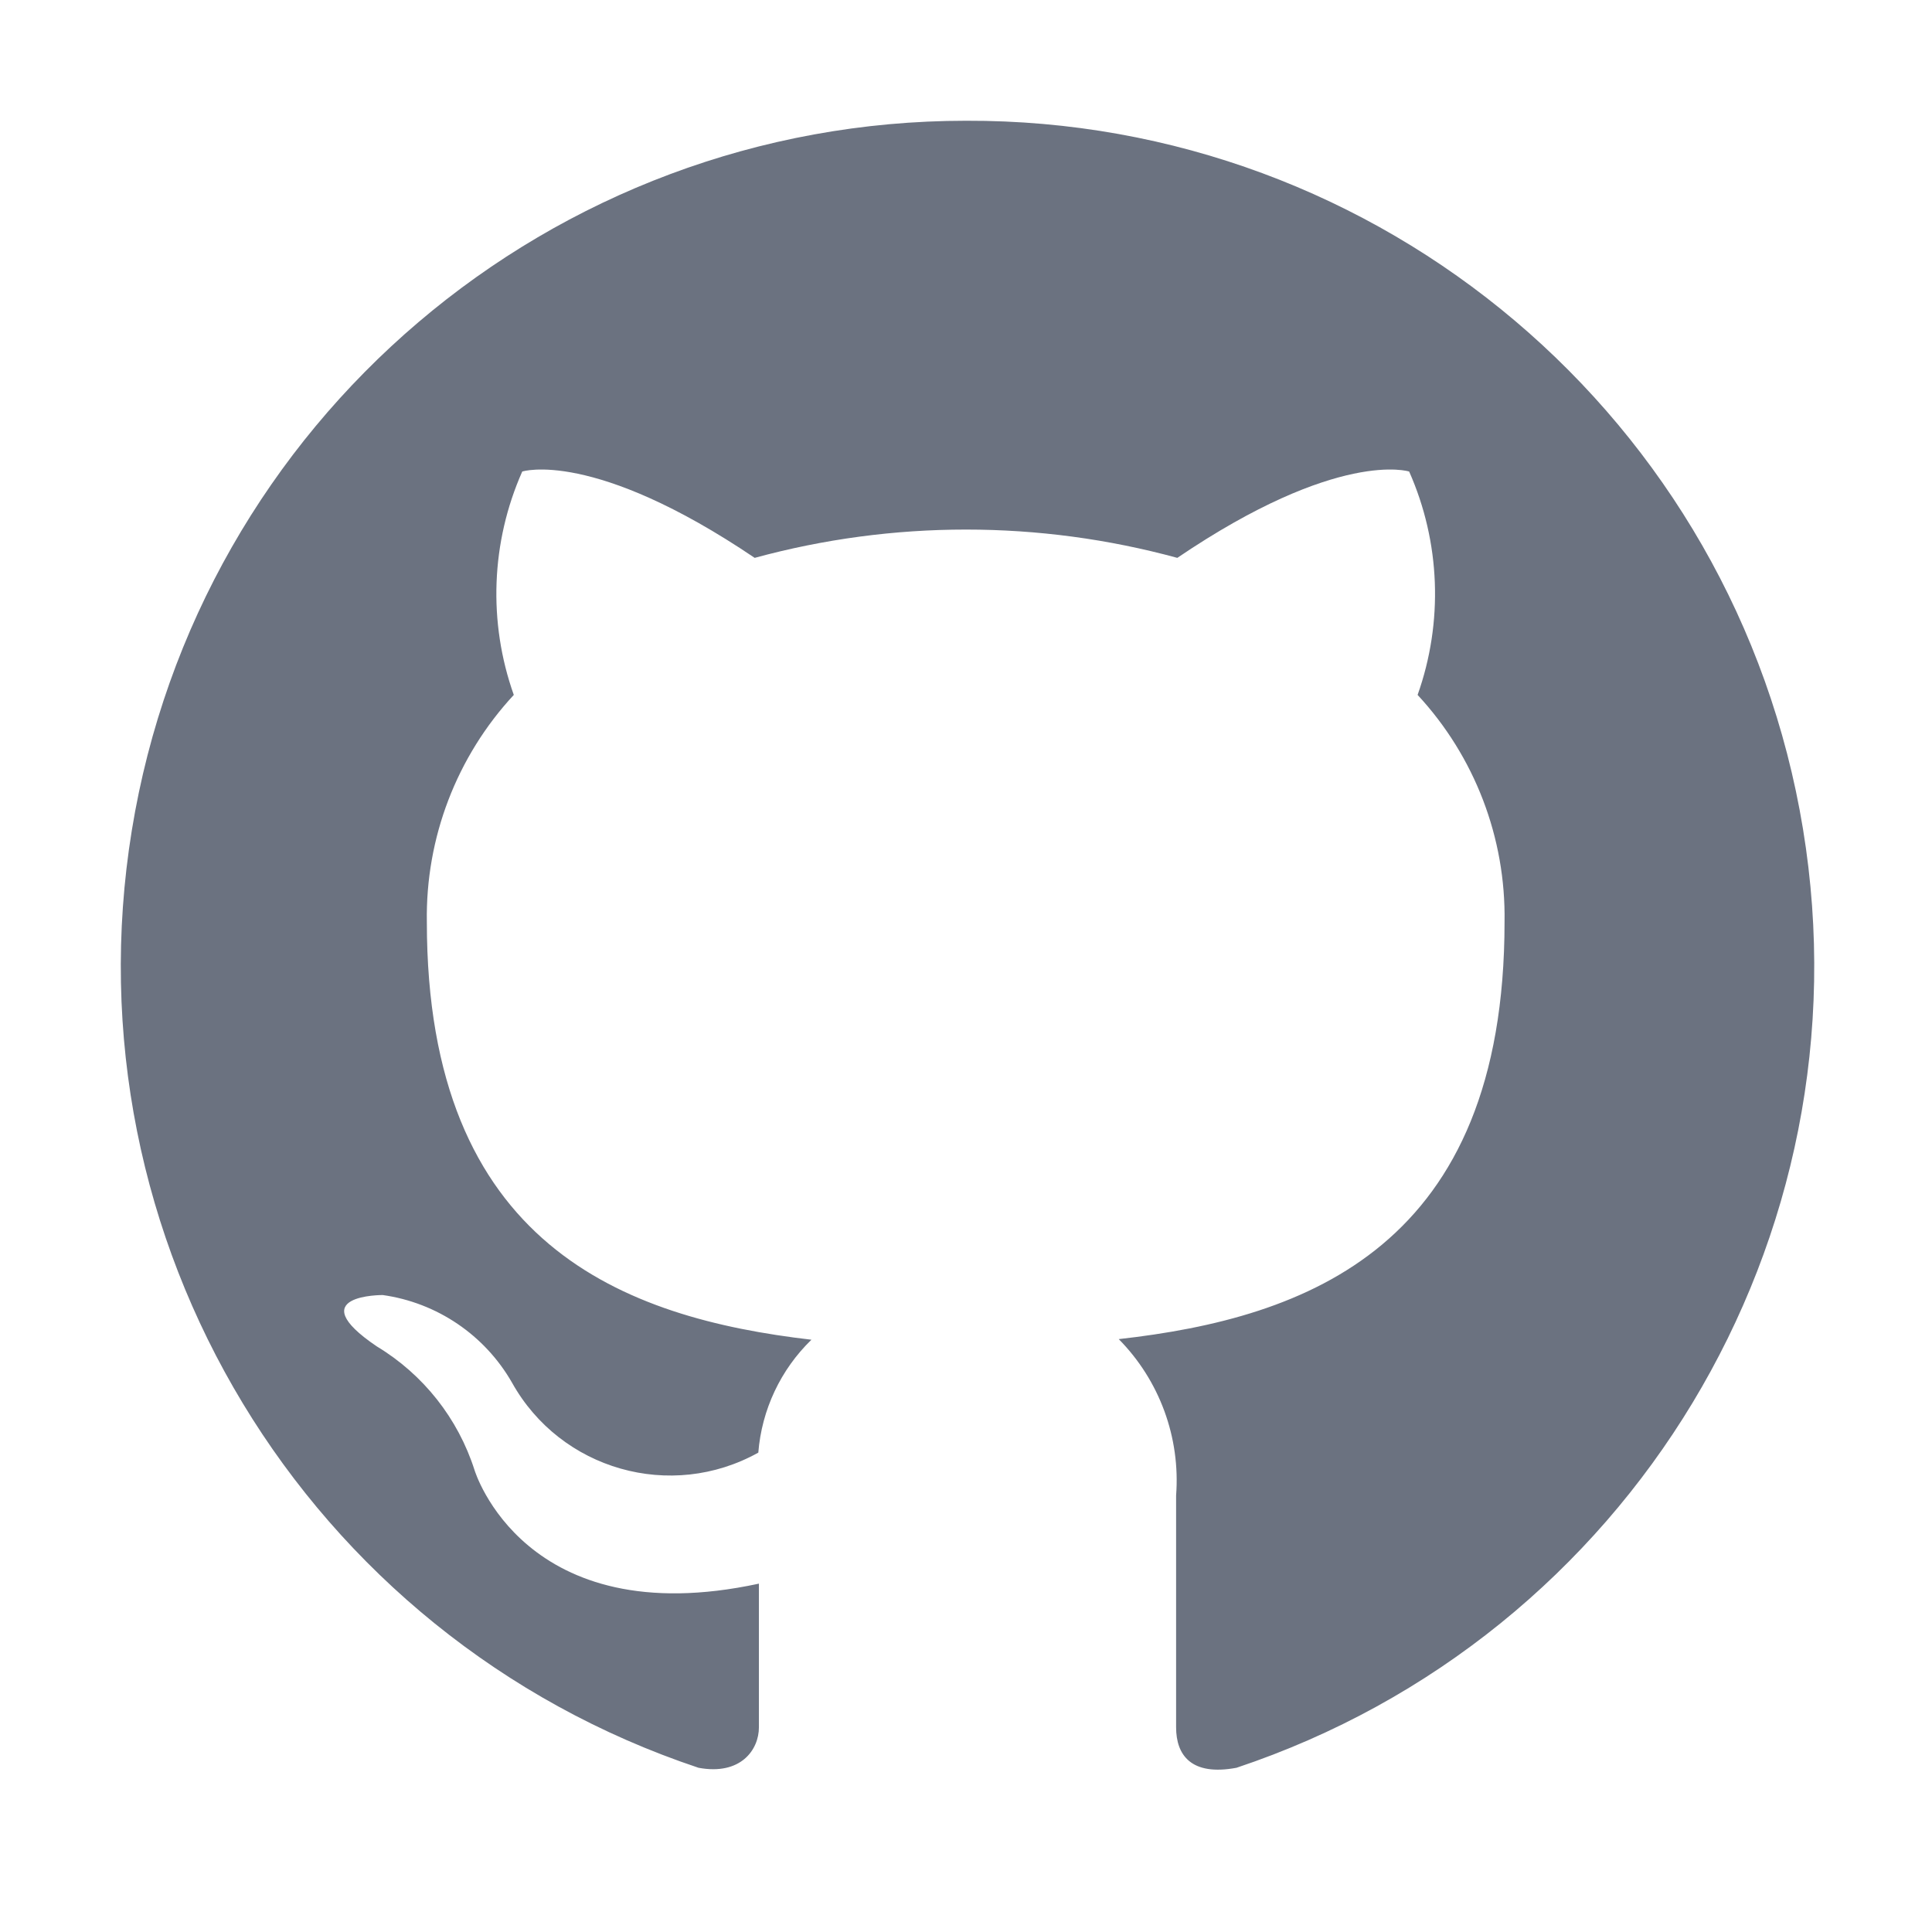
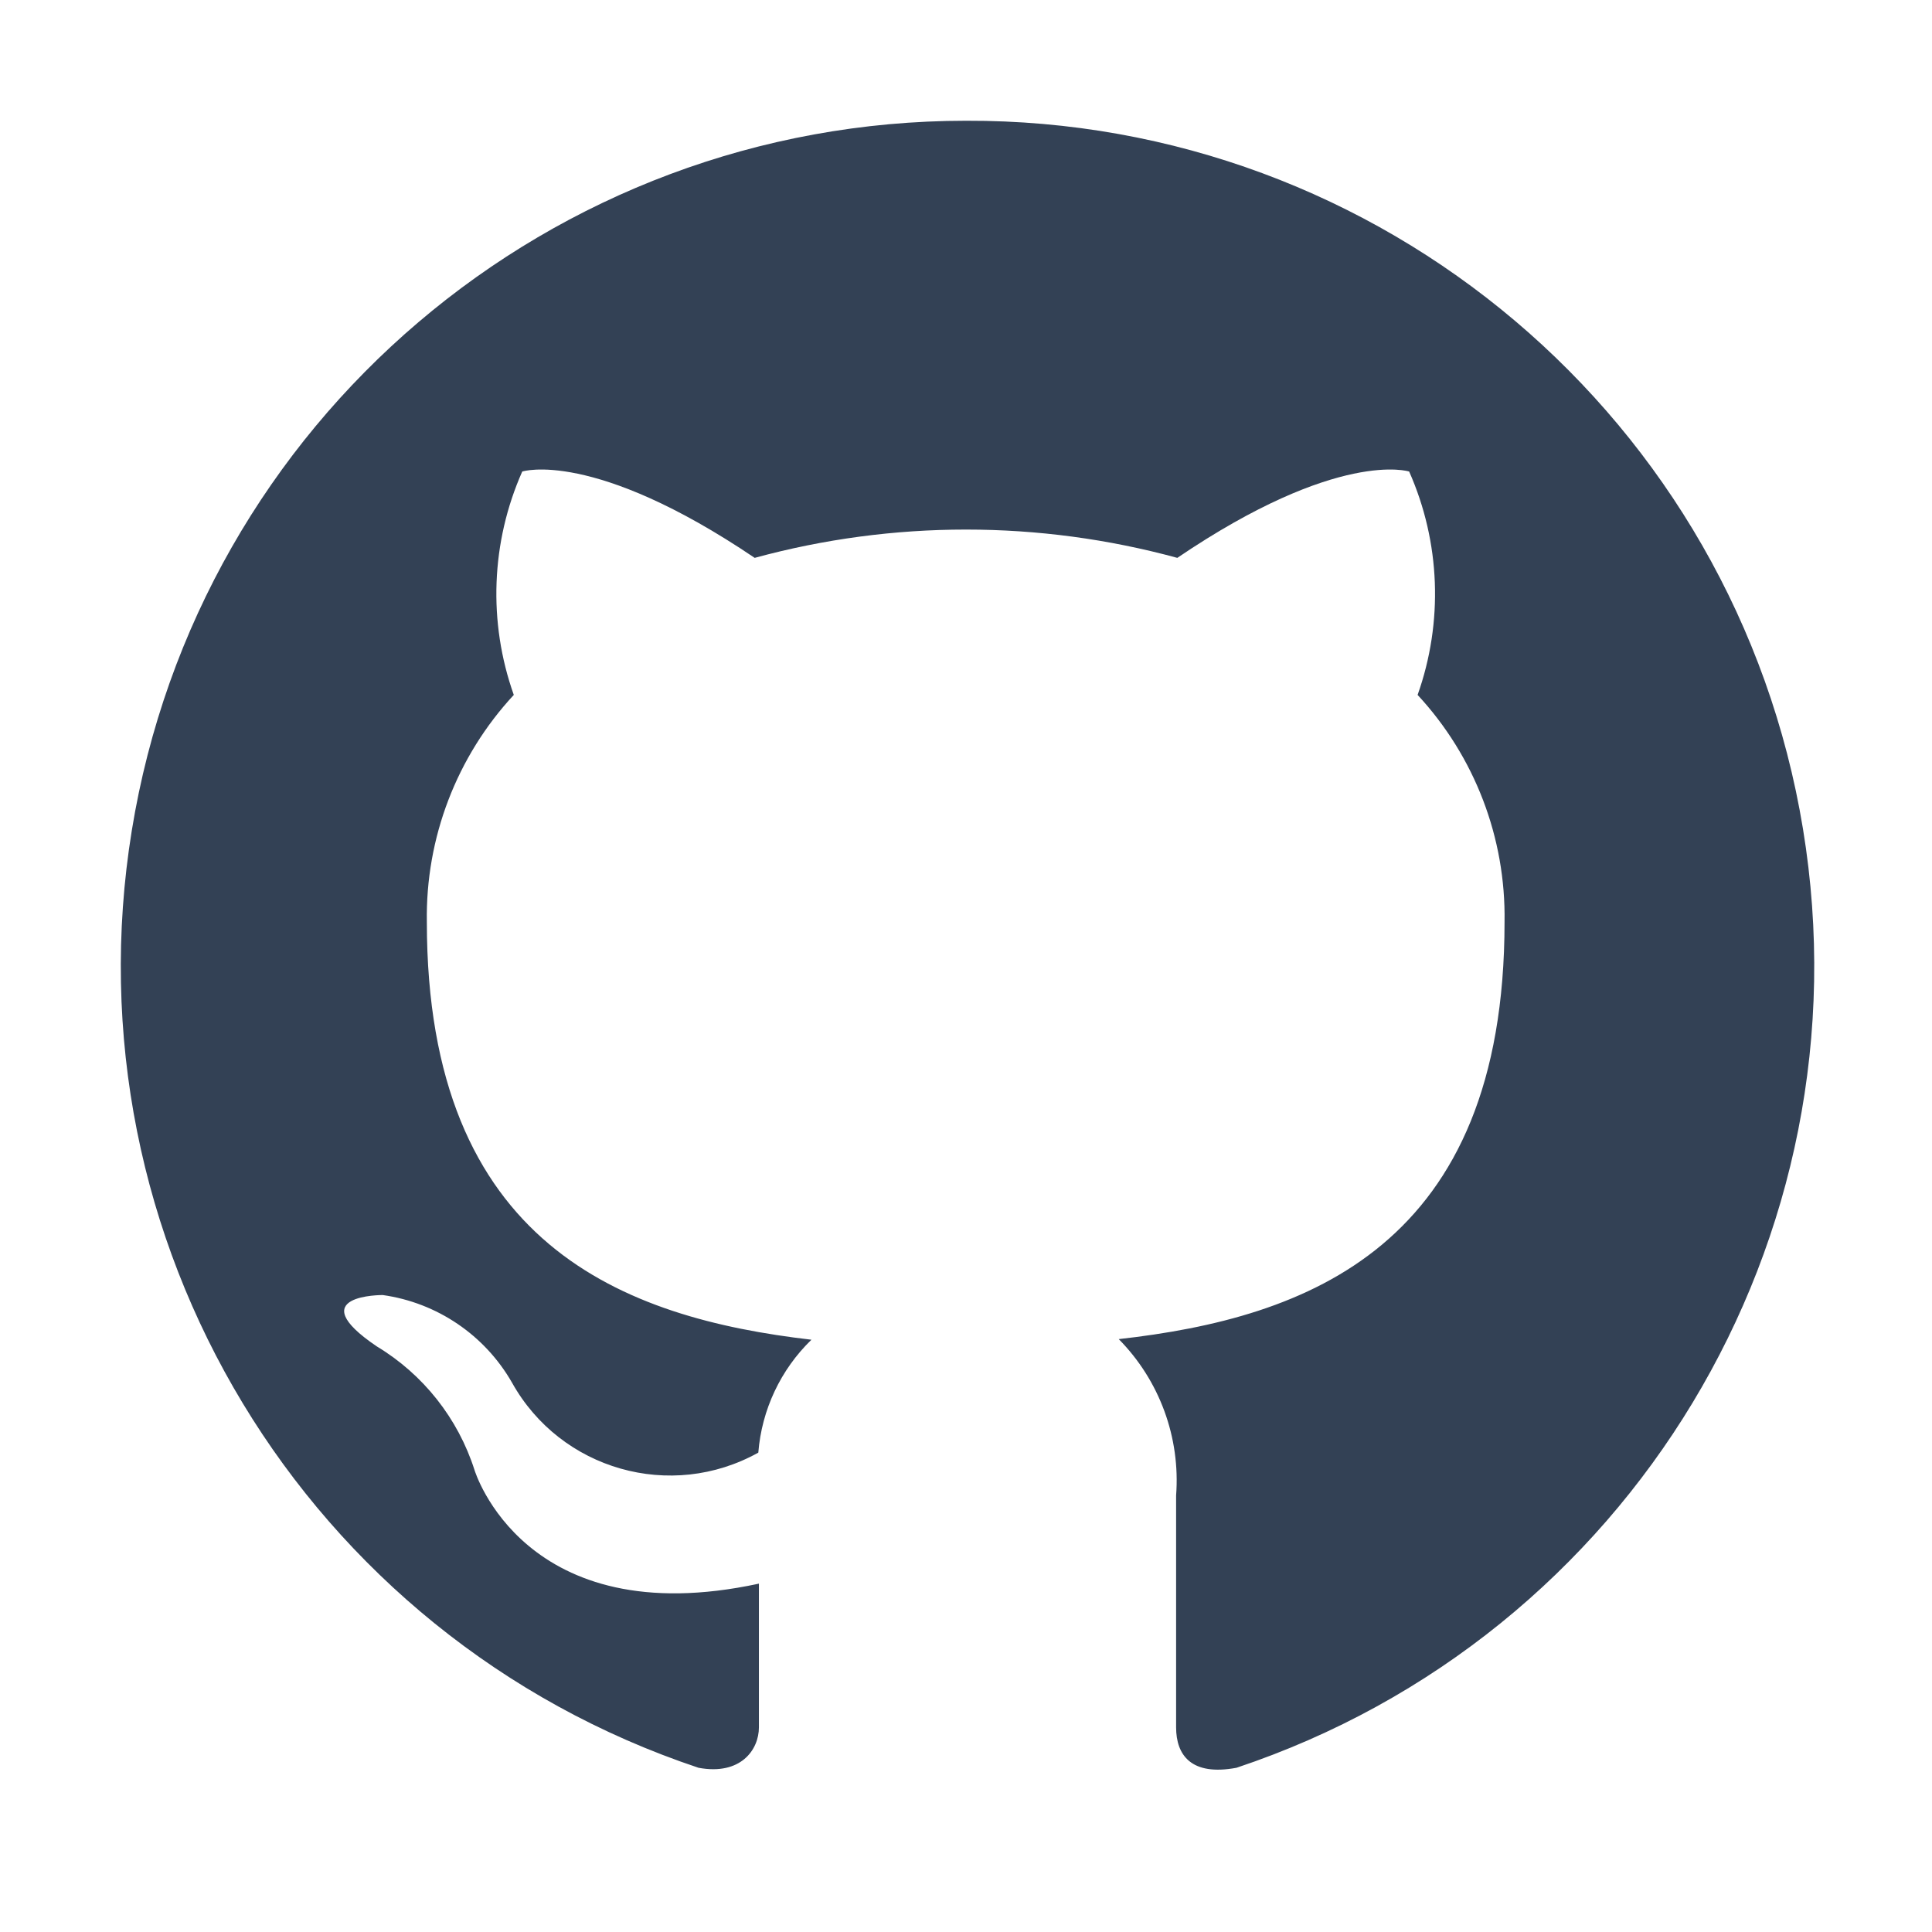
<svg xmlns="http://www.w3.org/2000/svg" width="1em" height="1em" viewBox="0 0 32 32">
-   <path fill="#6b7280" fill-rule="evenodd" d="M16 2a14 14 0 0 0-4.43 27.28c.7.13 1-.3 1-.67v-2.38c-3.89.84-4.71-1.88-4.71-1.88a3.71 3.71 0 0 0-1.62-2.05c-1.27-.86.1-.85.1-.85a2.94 2.94 0 0 1 2.14 1.45a3 3 0 0 0 4.08 1.16a2.93 2.93 0 0 1 .88-1.87c-3.1-.36-6.37-1.56-6.37-6.92a5.4 5.4 0 0 1 1.44-3.76a5 5 0 0 1 .14-3.7s1.17-.38 3.85 1.43a13.3 13.3 0 0 1 7 0c2.67-1.81 3.84-1.43 3.84-1.43a5 5 0 0 1 .14 3.7a5.4 5.4 0 0 1 1.44 3.76c0 5.38-3.27 6.56-6.39 6.91a3.33 3.33 0 0 1 .95 2.59v3.84c0 .46.25.81 1 .67A14 14 0 0 0 16 2Z" />
+   <path fill="#334155" fill-rule="evenodd" d="M16 2a14 14 0 0 0-4.43 27.28c.7.13 1-.3 1-.67v-2.38c-3.89.84-4.71-1.88-4.71-1.88a3.71 3.71 0 0 0-1.62-2.05c-1.27-.86.1-.85.1-.85a2.94 2.94 0 0 1 2.14 1.45a3 3 0 0 0 4.08 1.16a2.93 2.93 0 0 1 .88-1.87c-3.1-.36-6.37-1.56-6.37-6.92a5.4 5.4 0 0 1 1.44-3.76a5 5 0 0 1 .14-3.7s1.17-.38 3.85 1.43a13.3 13.3 0 0 1 7 0c2.67-1.81 3.84-1.43 3.84-1.43a5 5 0 0 1 .14 3.7a5.4 5.4 0 0 1 1.44 3.76c0 5.38-3.27 6.56-6.39 6.91a3.33 3.33 0 0 1 .95 2.59v3.84c0 .46.25.81 1 .67A14 14 0 0 0 16 2Z" />
</svg>
